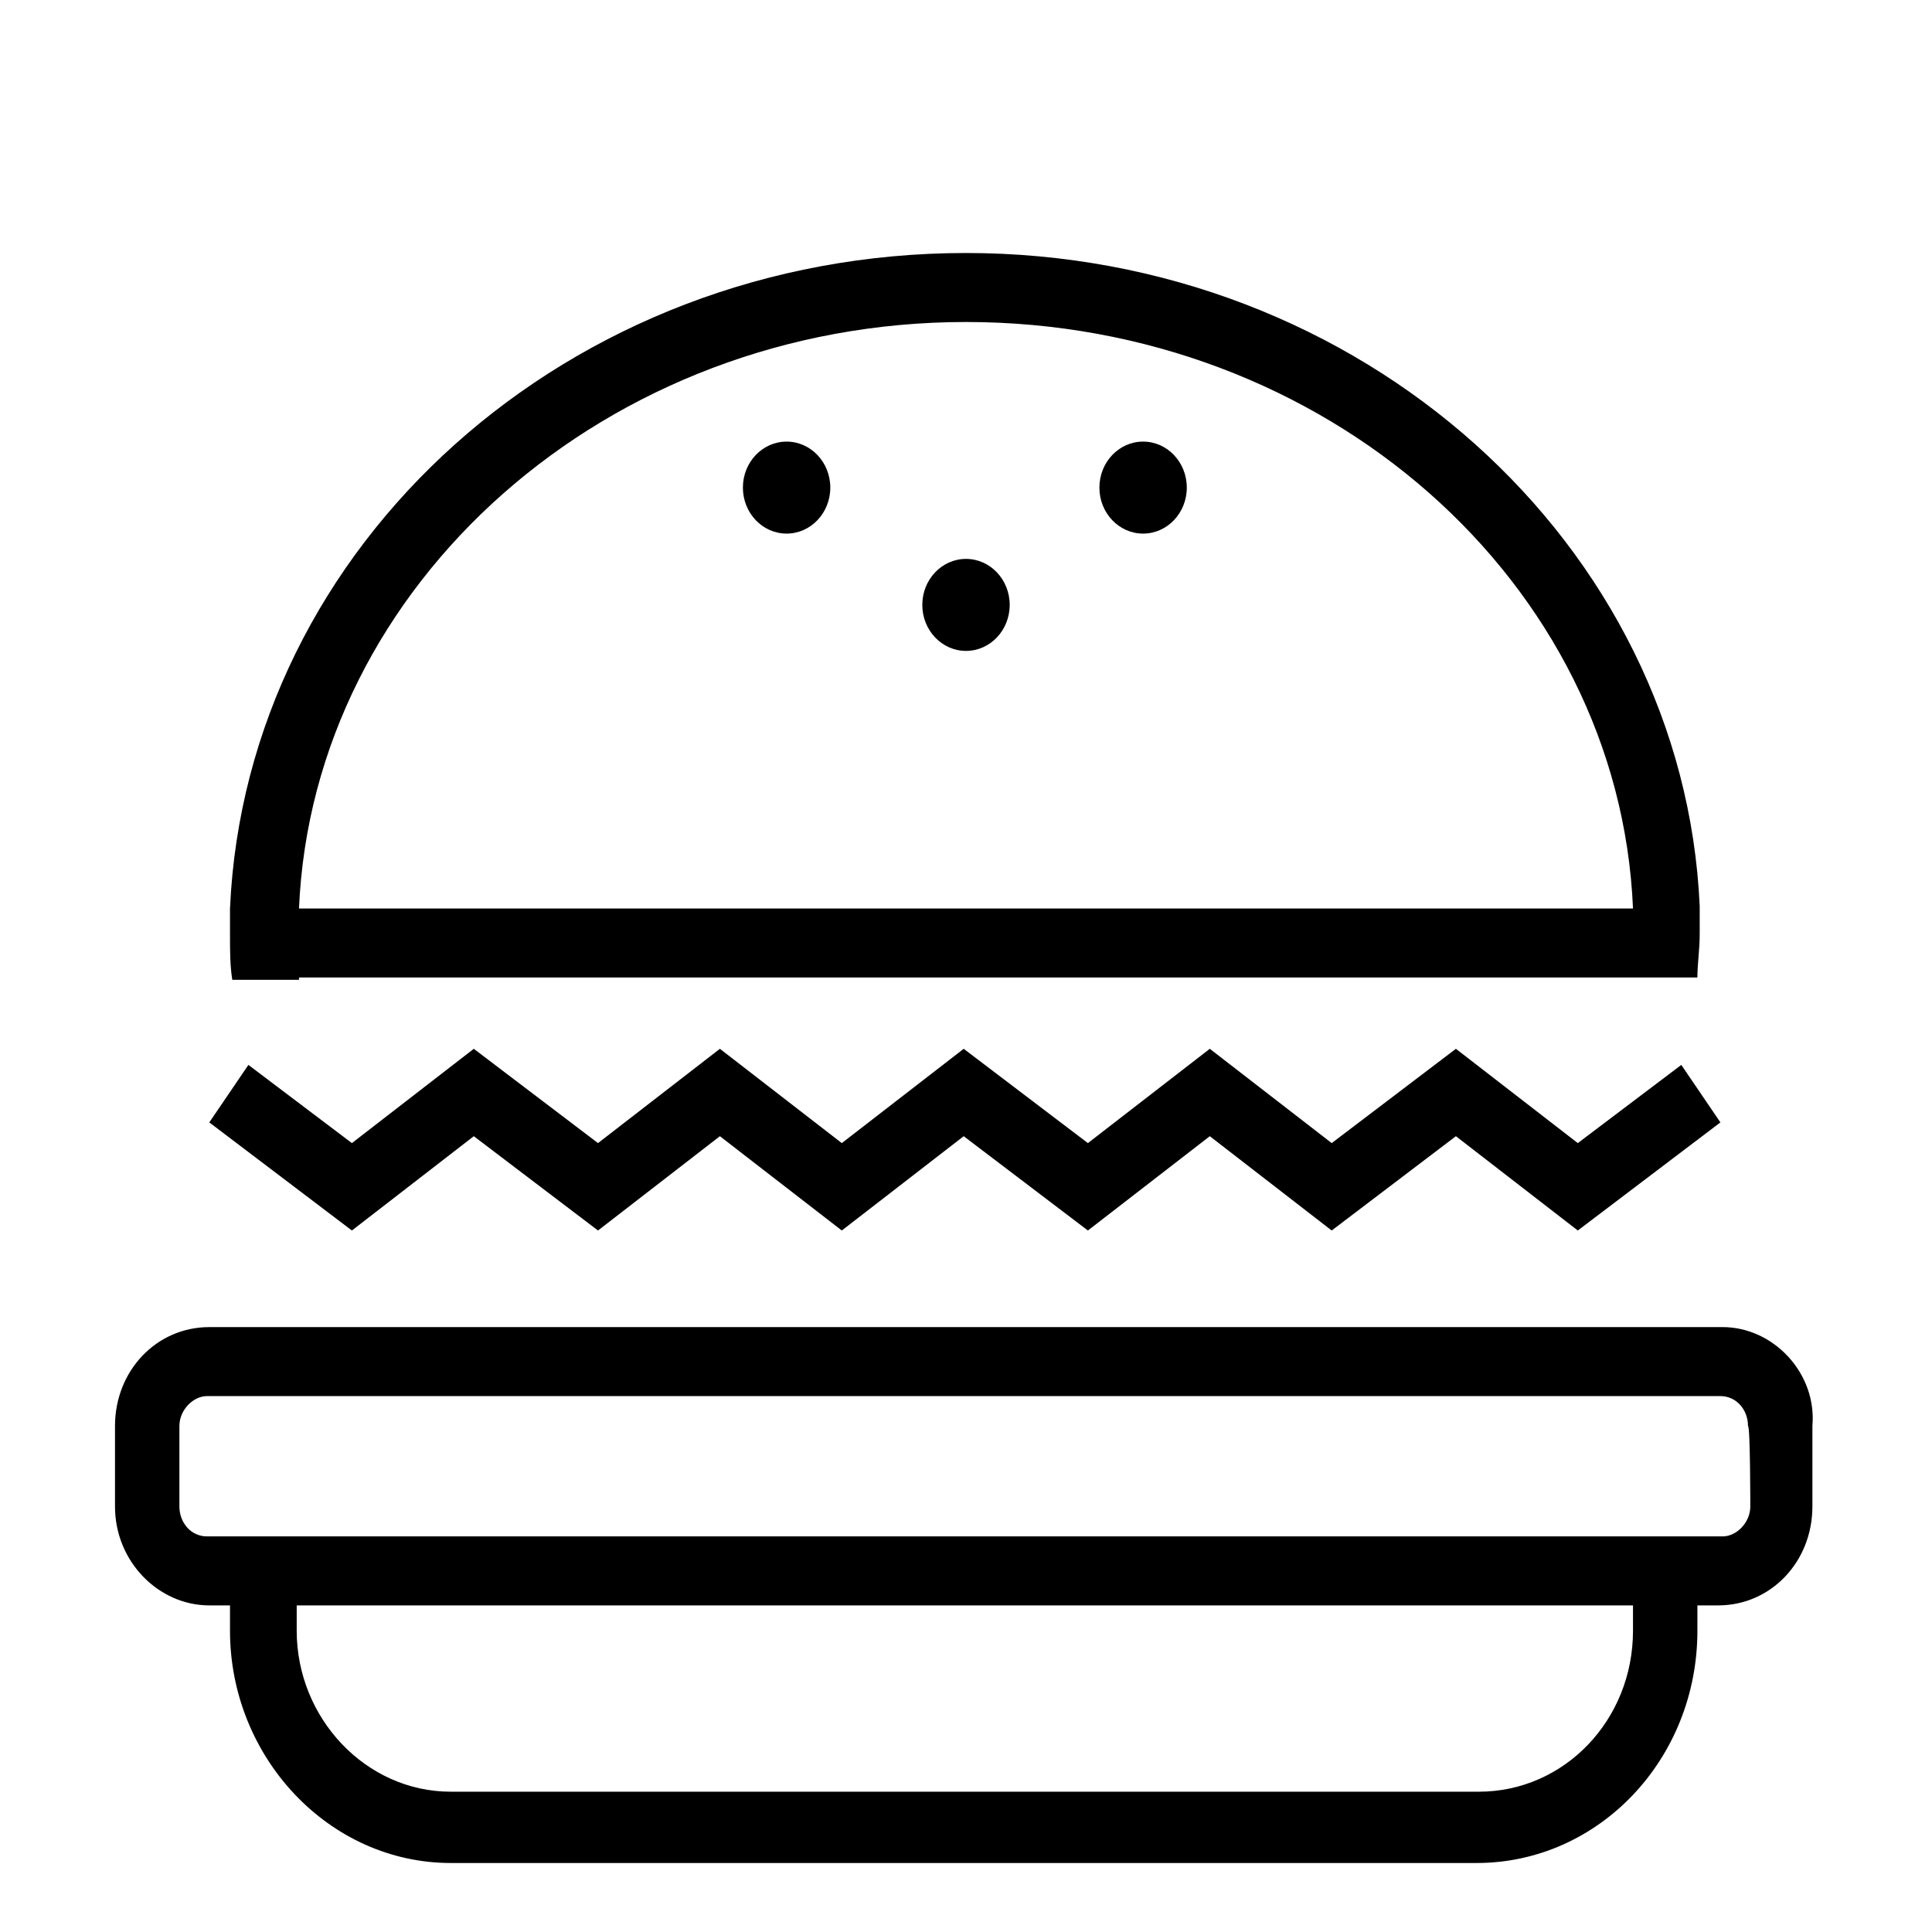
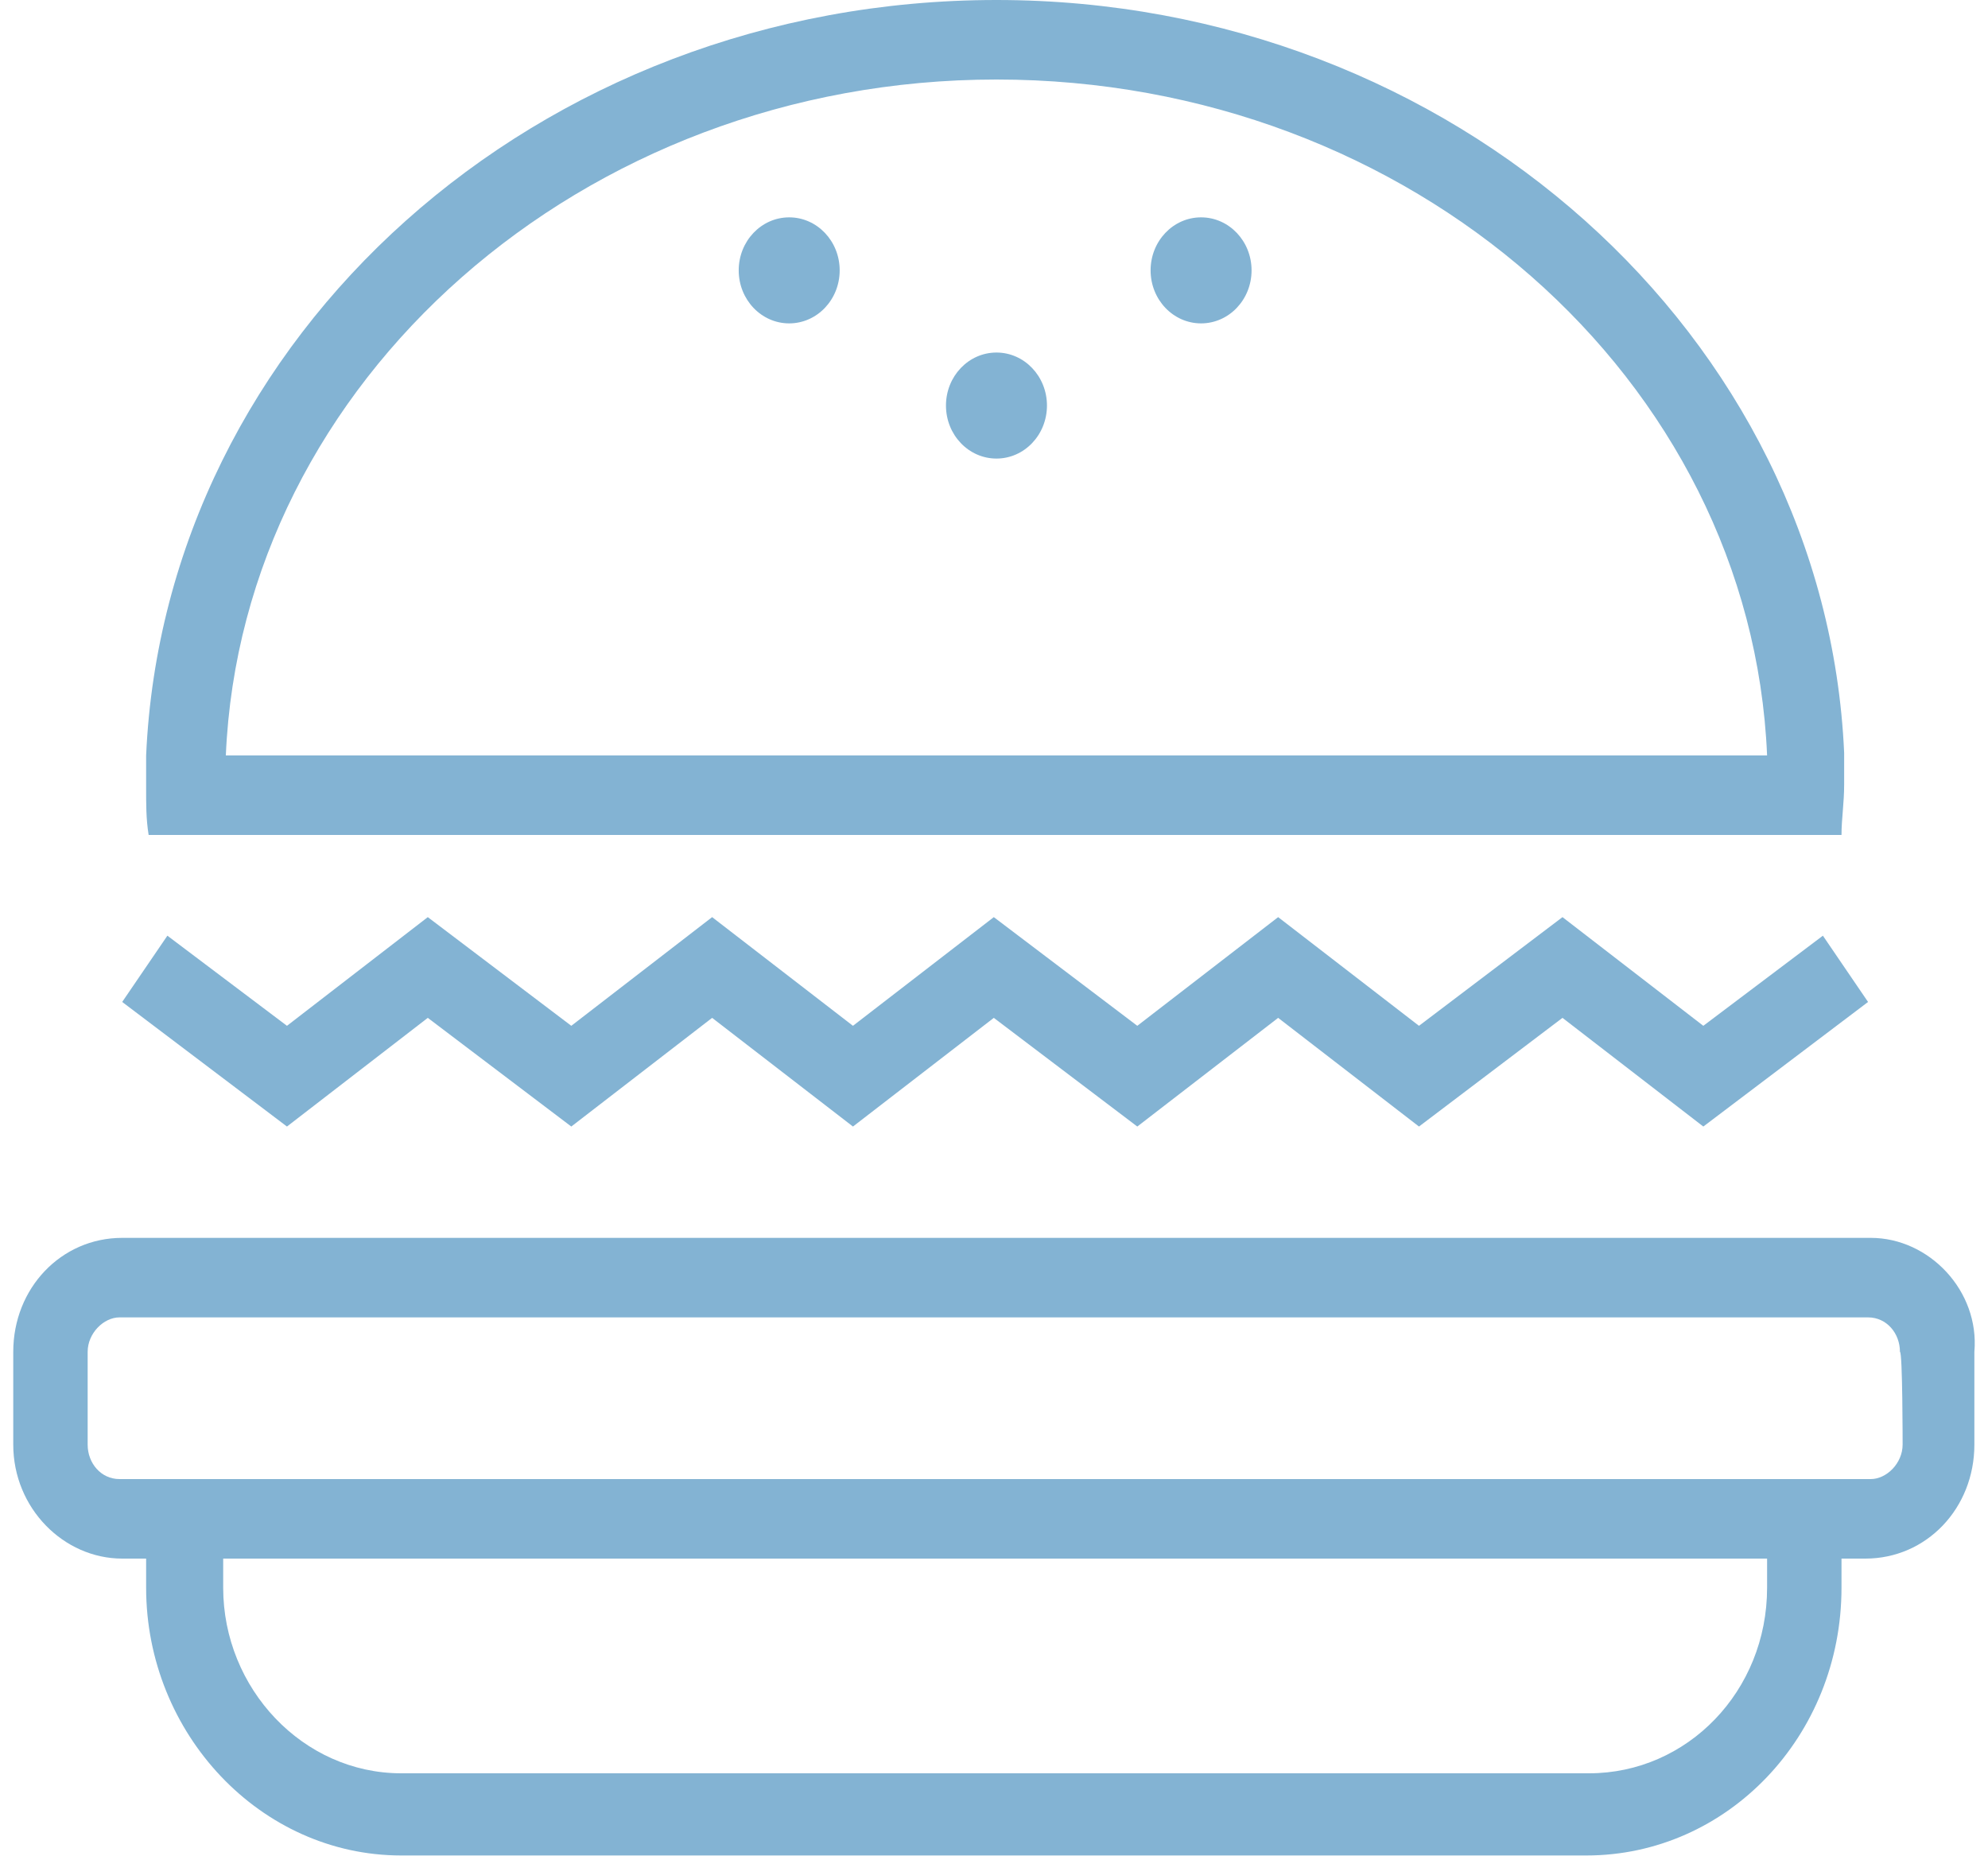
- <svg xmlns="http://www.w3.org/2000/svg" width="84" height="84" viewBox="0 0 84 84" fill="none">
-   <path d="M74.9 57.7H64.3H19.6H9.1C6.8 57.7 5 59.6 5 62V65.5C5 67.9 6.9 69.8 9.1 69.8H10V70.9C10 76.4 14.3 81 19.6 81H64.2C69.5 81 73.8 76.5 73.8 70.9V69.8H74.7C77 69.8 78.8 67.9 78.8 65.5V62C79 59.7 77.1 57.7 74.9 57.7ZM71 70.9C71 74.8 68 77.9 64.3 77.9H19.6C15.9 77.9 12.9 74.7 12.9 70.9V69.8H71V70.9ZM76.1 65.5C76.1 66.2 75.5 66.8 74.9 66.8H73.9H71H13H10H9C8.3 66.8 7.8 66.2 7.8 65.5V62C7.8 61.3 8.4 60.7 9 60.7H12.7H19.6H64.2H71.1H74.8C75.5 60.7 76 61.3 76 62C76.1 62 76.1 65.5 76.1 65.5Z" fill="black" />
-   <path d="M20.6 49.4L26 53.5L31.3 49.4L36.6 53.5L41.9 49.4L47.3 53.5L52.6 49.4L57.9 53.5L63.3 49.4L68.6 53.5L74.8 48.8L73.1 46.3L68.6 49.7L63.3 45.6L57.9 49.7L52.6 45.6L47.3 49.7L41.9 45.6L36.6 49.7L31.3 45.6L26 49.7L20.6 45.6L15.3 49.7L10.8 46.3L9.1 48.8L15.3 53.5L20.6 49.4Z" fill="black" />
-   <path d="M13 42.5H70.9H73.8C73.8 41.9 73.9 41.3 73.9 40.6C73.9 40.2 73.9 39.8 73.9 39.4C73.2 23.7 59.2 11 42 11C24.7 11 10.7 23.7 10 39.5C10 39.9 10 40.3 10 40.7C10 41.3 10 42 10.1 42.6H13V42.5ZM42 14C57.6 14 70.4 25.3 71 39.5H13C13.6 25.4 26.4 14 42 14Z" fill="black" />
-   <path d="M42 28.3C43.049 28.3 43.9 27.405 43.9 26.3C43.9 25.195 43.049 24.3 42 24.3C40.951 24.3 40.1 25.195 40.1 26.3C40.1 27.405 40.951 28.3 42 28.3Z" fill="black" />
-   <path d="M34.2 23.2C35.249 23.2 36.1 22.305 36.1 21.2C36.1 20.095 35.249 19.2 34.2 19.2C33.151 19.2 32.3 20.095 32.3 21.2C32.3 22.305 33.151 23.2 34.2 23.2Z" fill="black" />
-   <path d="M49.7 23.2C50.749 23.2 51.6 22.305 51.6 21.2C51.6 20.095 50.749 19.2 49.7 19.2C48.651 19.2 47.8 20.095 47.8 21.2C47.8 22.305 48.651 23.2 49.7 23.2Z" fill="black" />
+ <svg xmlns="http://www.w3.org/2000/svg" width="75" height="70" viewBox="0 0 75 70" fill="none">
+   <path d="M70.576 46.7H4.61C2.305 46.7 0.5 48.6 0.5 51V54.5C0.5 56.9 2.405 58.8 4.61 58.8H5.513V59.9C5.513 65.4 9.823 70 15.137 70H59.849C65.162 70 69.473 65.5 69.473 59.9V58.8H70.375C72.681 58.8 74.486 56.9 74.486 54.5V51C74.686 48.7 72.781 46.7 70.576 46.7ZM66.666 59.9C66.666 63.8 63.658 66.9 59.949 66.9H15.137C11.427 66.9 8.42 63.7 8.42 59.9V58.8H66.666V59.9ZM71.779 54.5C71.779 55.2 71.177 55.8 70.576 55.8H4.51C3.808 55.8 3.307 55.2 3.307 54.5V51C3.307 50.3 3.909 49.7 4.51 49.7H70.475C71.177 49.7 71.678 50.3 71.678 51C71.779 51 71.779 54.5 71.779 54.5Z" fill="#83B3D3" />
+   <path d="M16.139 38.4L21.553 42.5L26.866 38.4L32.179 42.5L37.493 38.4L42.906 42.5L48.22 38.4L53.533 42.5L58.947 38.4L64.26 42.5L70.475 37.8L68.771 35.3L64.26 38.7L58.947 34.6L53.533 38.7L48.22 34.6L42.906 38.7L37.493 34.6L32.179 38.7L26.866 34.6L21.553 38.7L16.139 34.6L10.826 38.7L6.315 35.3L4.61 37.8L10.826 42.5L16.139 38.4Z" fill="#83B3D3" />
+   <path d="M8.52 31.5H69.473C69.473 30.9 69.573 30.3 69.573 29.6C69.573 29.2 69.573 28.8 69.573 28.4C68.871 12.7 54.836 0 37.593 0C20.25 0 6.214 12.7 5.513 28.5C5.513 28.9 5.513 29.3 5.513 29.7C5.513 30.3 5.508 30.9 5.608 31.5H8.52ZM37.593 3C53.232 3 66.064 14.3 66.666 28.5H8.52C9.122 14.4 21.954 3 37.593 3Z" fill="#83B3D3" />
+   <path d="M37.593 17.3C38.645 17.3 39.498 16.405 39.498 15.3C39.498 14.195 38.645 13.3 37.593 13.3C36.541 13.3 35.688 14.195 35.688 15.3C35.688 16.405 36.541 17.3 37.593 17.3Z" fill="#83B3D3" />
+   <path d="M29.773 12.2C30.825 12.2 31.678 11.305 31.678 10.2C31.678 9.095 30.825 8.2 29.773 8.2C28.721 8.2 27.869 9.095 27.869 10.2C27.869 11.305 28.721 12.2 29.773 12.2Z" fill="#83B3D3" />
+   <path d="M45.312 12.2C46.364 12.2 47.217 11.305 47.217 10.2C47.217 9.095 46.364 8.2 45.312 8.2C44.26 8.2 43.408 9.095 43.408 10.2C43.408 11.305 44.26 12.2 45.312 12.2Z" fill="#83B3D3" />
</svg>
